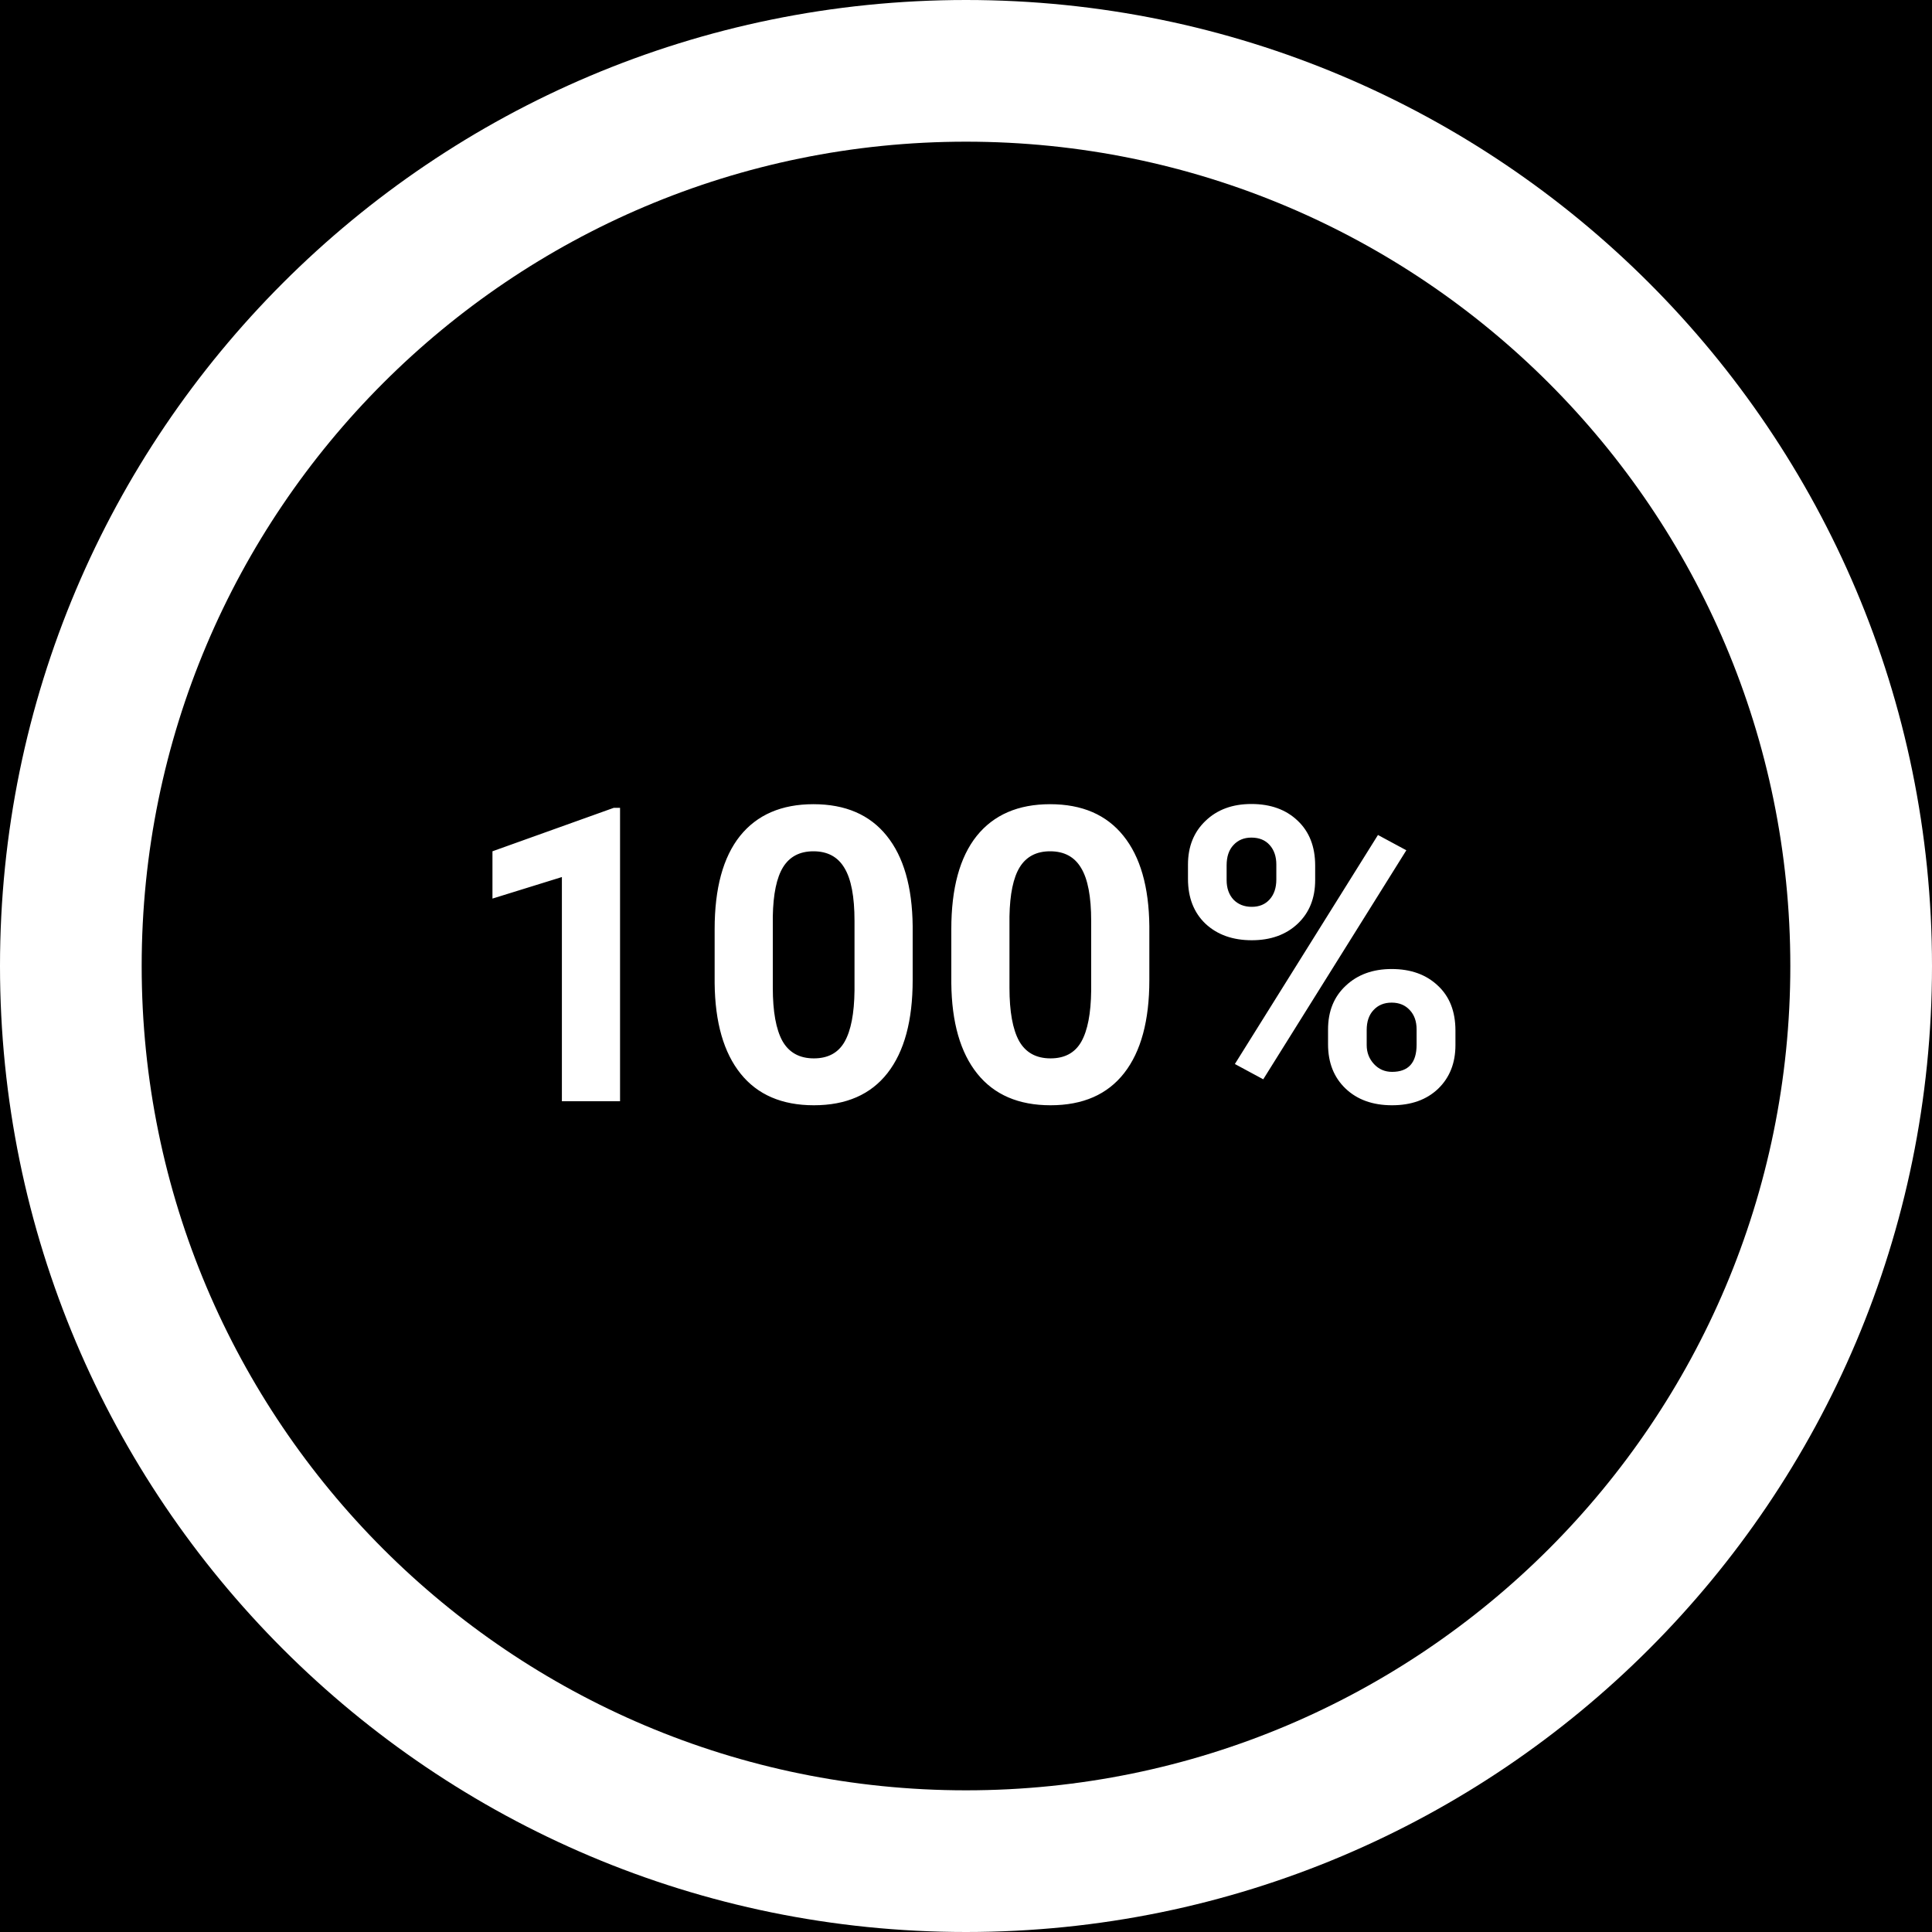
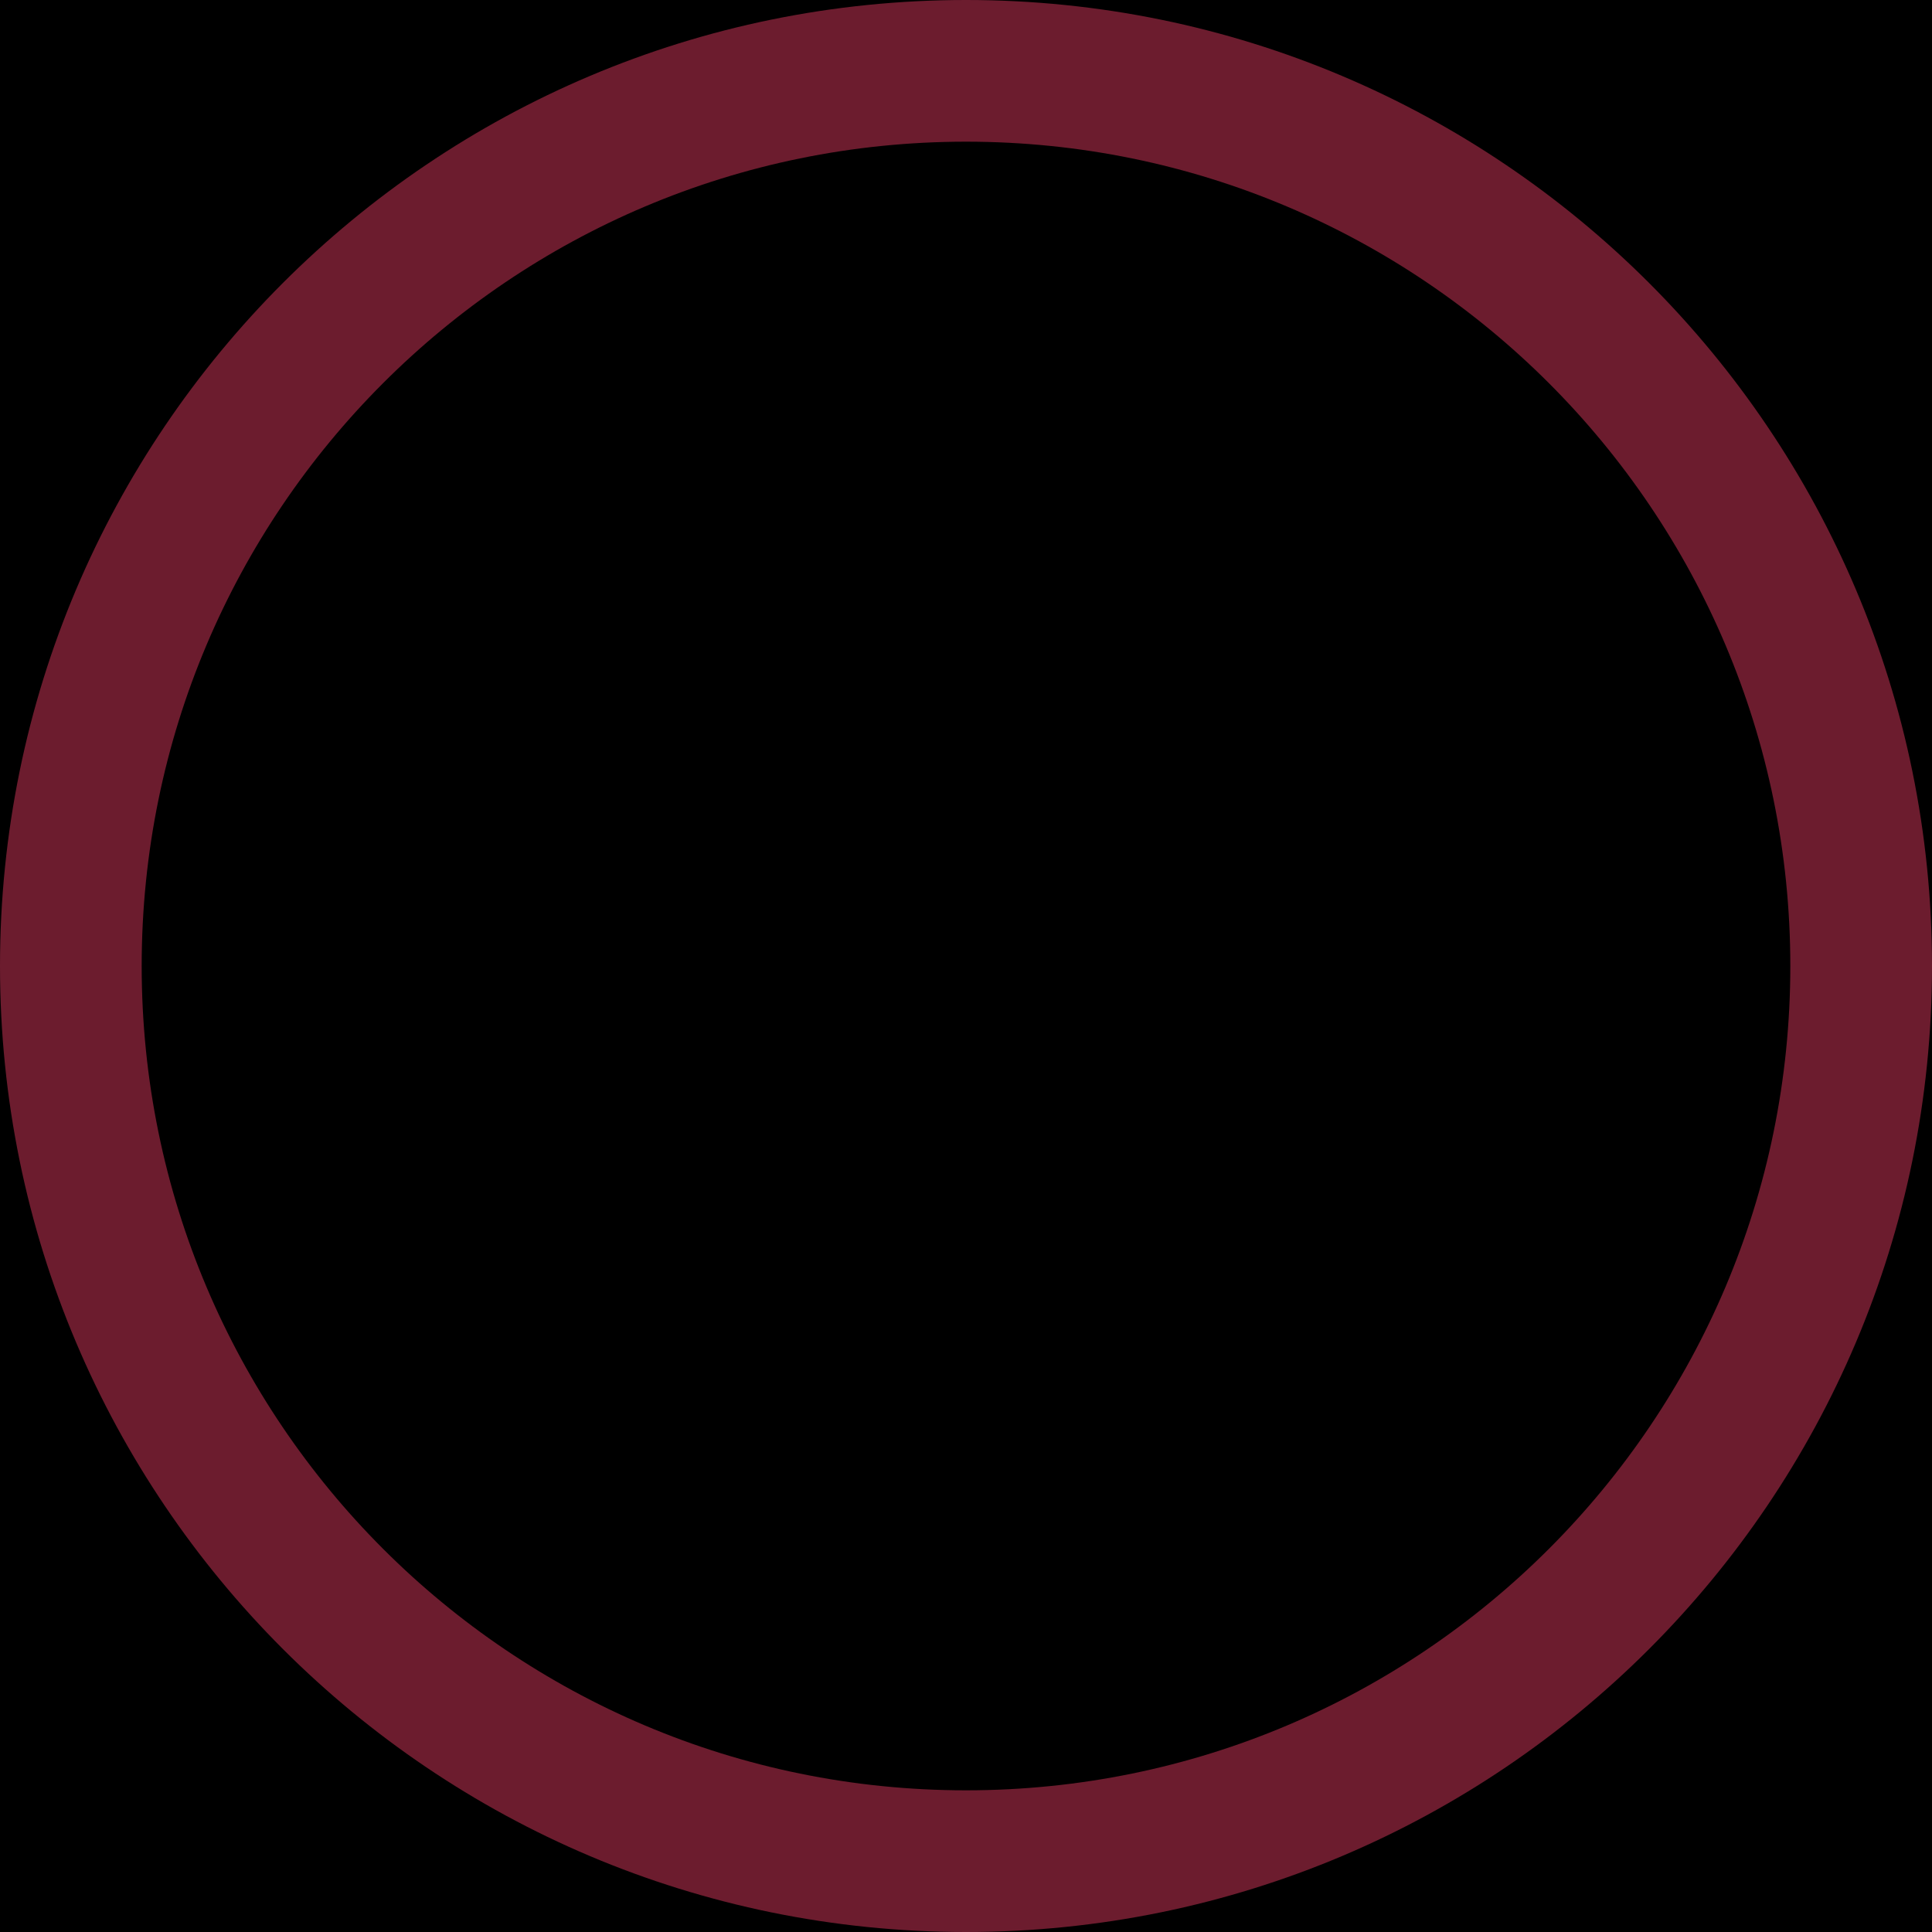
<svg xmlns="http://www.w3.org/2000/svg" width="300" height="300" viewBox="0 0 300 300" fill="none">
  <rect width="300" height="300" fill="black" />
-   <circle cx="150" cy="150" r="150" fill="white" />
+   <circle cx="150" cy="150" r="150" fill="#6c1c2e" />
  <circle cx="150" cy="150" r="128" fill="black" />
-   <path d="M96.281 171H87.25V136.188L76.469 139.531V132.188L95.312 125.438H96.281V171ZM141.719 152.188C141.719 158.479 140.417 163.292 137.812 166.625C135.208 169.958 131.396 171.625 126.375 171.625C121.417 171.625 117.625 169.99 115 166.719C112.375 163.448 111.031 158.76 110.969 152.656V144.281C110.969 137.927 112.281 133.104 114.906 129.812C117.552 126.521 121.354 124.875 126.312 124.875C131.271 124.875 135.062 126.51 137.688 129.781C140.312 133.031 141.656 137.708 141.719 143.812V152.188ZM132.688 143C132.688 139.229 132.167 136.49 131.125 134.781C130.104 133.052 128.5 132.188 126.312 132.188C124.188 132.188 122.615 133.01 121.594 134.656C120.594 136.281 120.062 138.833 120 142.312V153.375C120 157.083 120.5 159.844 121.5 161.656C122.521 163.448 124.146 164.344 126.375 164.344C128.583 164.344 130.177 163.479 131.156 161.75C132.135 160.021 132.646 157.375 132.688 153.812V143ZM178.469 152.188C178.469 158.479 177.167 163.292 174.562 166.625C171.958 169.958 168.146 171.625 163.125 171.625C158.167 171.625 154.375 169.99 151.75 166.719C149.125 163.448 147.781 158.76 147.719 152.656V144.281C147.719 137.927 149.031 133.104 151.656 129.812C154.302 126.521 158.104 124.875 163.062 124.875C168.021 124.875 171.812 126.51 174.438 129.781C177.062 133.031 178.406 137.708 178.469 143.812V152.188ZM169.438 143C169.438 139.229 168.917 136.49 167.875 134.781C166.854 133.052 165.25 132.188 163.062 132.188C160.938 132.188 159.365 133.01 158.344 134.656C157.344 136.281 156.812 138.833 156.75 142.312V153.375C156.75 157.083 157.25 159.844 158.25 161.656C159.271 163.448 160.896 164.344 163.125 164.344C165.333 164.344 166.927 163.479 167.906 161.75C168.885 160.021 169.396 157.375 169.438 153.812V143ZM184.469 134.25C184.469 131.458 185.375 129.198 187.188 127.469C189 125.719 191.375 124.844 194.312 124.844C197.292 124.844 199.688 125.708 201.5 127.438C203.312 129.146 204.219 131.469 204.219 134.406V136.656C204.219 139.469 203.312 141.729 201.5 143.438C199.688 145.146 197.312 146 194.375 146C191.417 146 189.021 145.146 187.188 143.438C185.375 141.708 184.469 139.385 184.469 136.469V134.25ZM190.469 136.656C190.469 137.906 190.823 138.917 191.531 139.688C192.26 140.438 193.208 140.812 194.375 140.812C195.542 140.812 196.469 140.427 197.156 139.656C197.844 138.885 198.188 137.854 198.188 136.562V134.25C198.188 133 197.844 131.99 197.156 131.219C196.469 130.448 195.521 130.062 194.312 130.062C193.167 130.062 192.24 130.448 191.531 131.219C190.823 131.969 190.469 133.021 190.469 134.375V136.656ZM206.219 159.844C206.219 157.031 207.135 154.771 208.969 153.062C210.802 151.333 213.177 150.469 216.094 150.469C219.052 150.469 221.438 151.323 223.25 153.031C225.083 154.719 226 157.052 226 160.031V162.281C226 165.073 225.104 167.333 223.312 169.062C221.521 170.771 219.135 171.625 216.156 171.625C213.156 171.625 210.75 170.76 208.938 169.031C207.125 167.302 206.219 165.01 206.219 162.156V159.844ZM212.219 162.281C212.219 163.427 212.594 164.406 213.344 165.219C214.094 166.031 215.031 166.438 216.156 166.438C218.698 166.438 219.969 165.031 219.969 162.219V159.844C219.969 158.594 219.615 157.594 218.906 156.844C218.198 156.073 217.26 155.688 216.094 155.688C214.927 155.688 213.99 156.073 213.281 156.844C212.573 157.594 212.219 158.625 212.219 159.938V162.281ZM196.156 167.594L191.75 165.219L213.969 129.656L218.375 132.031L196.156 167.594Z" fill="white" />
</svg>
